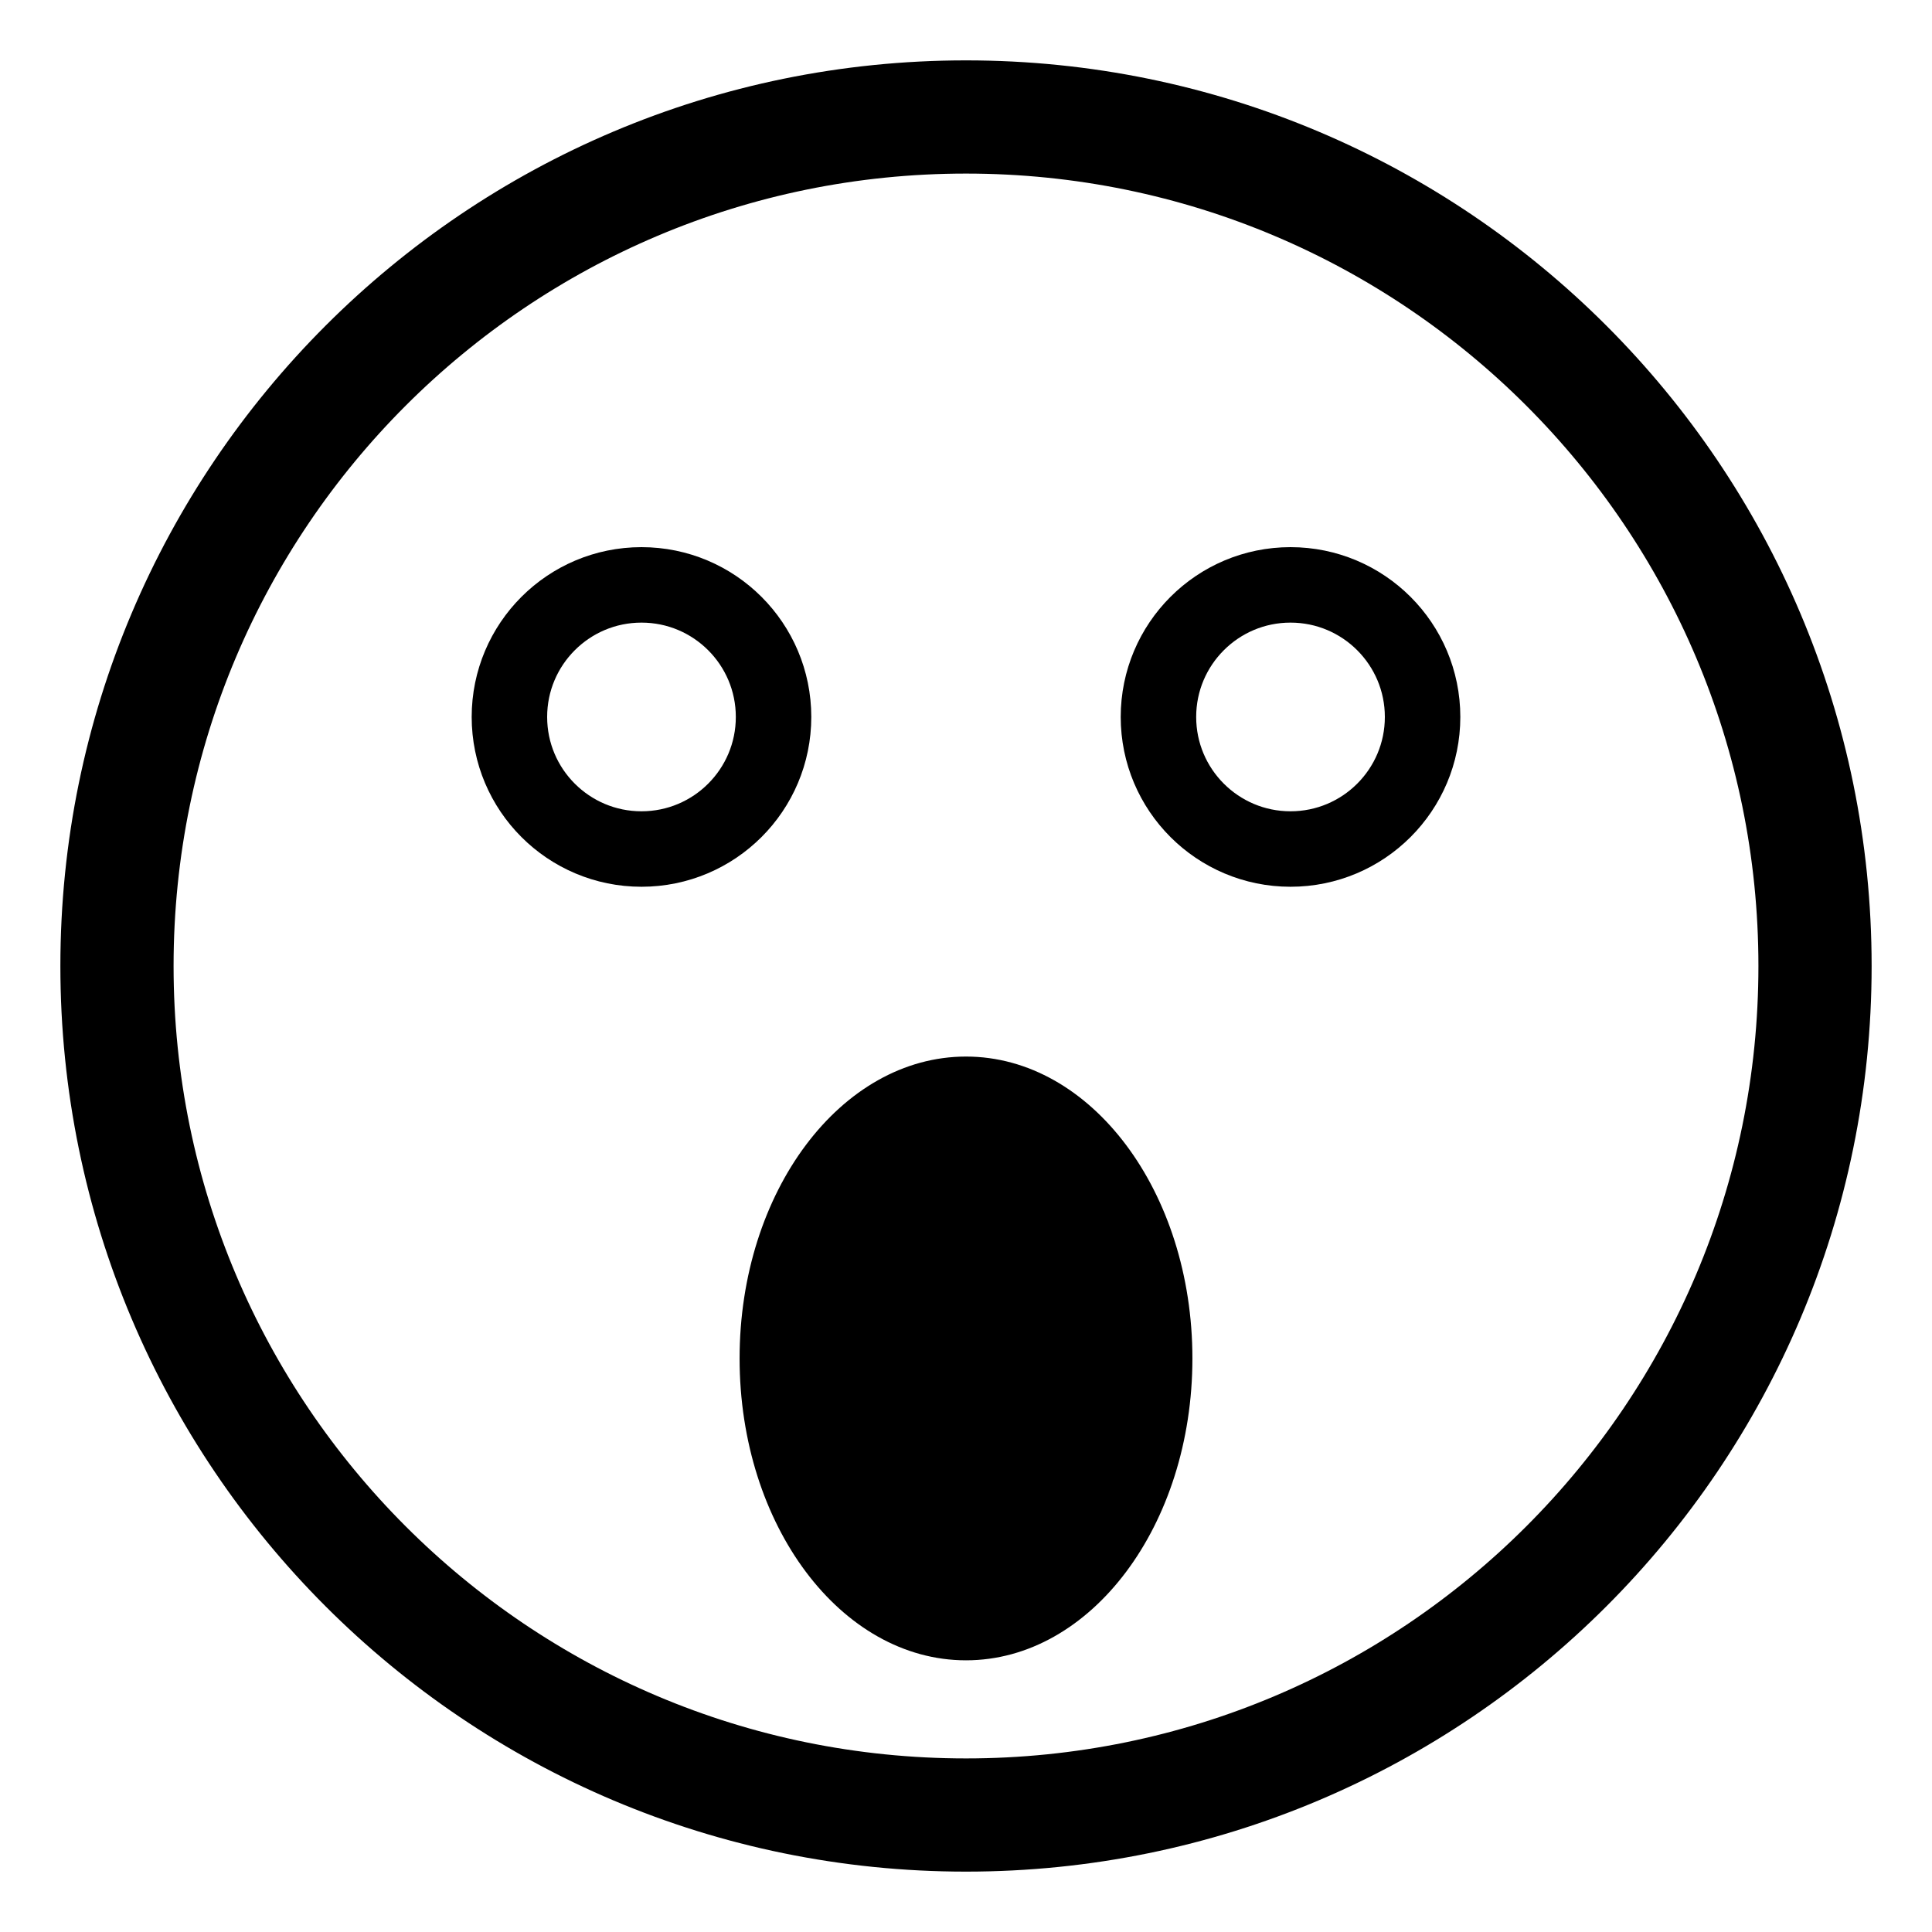
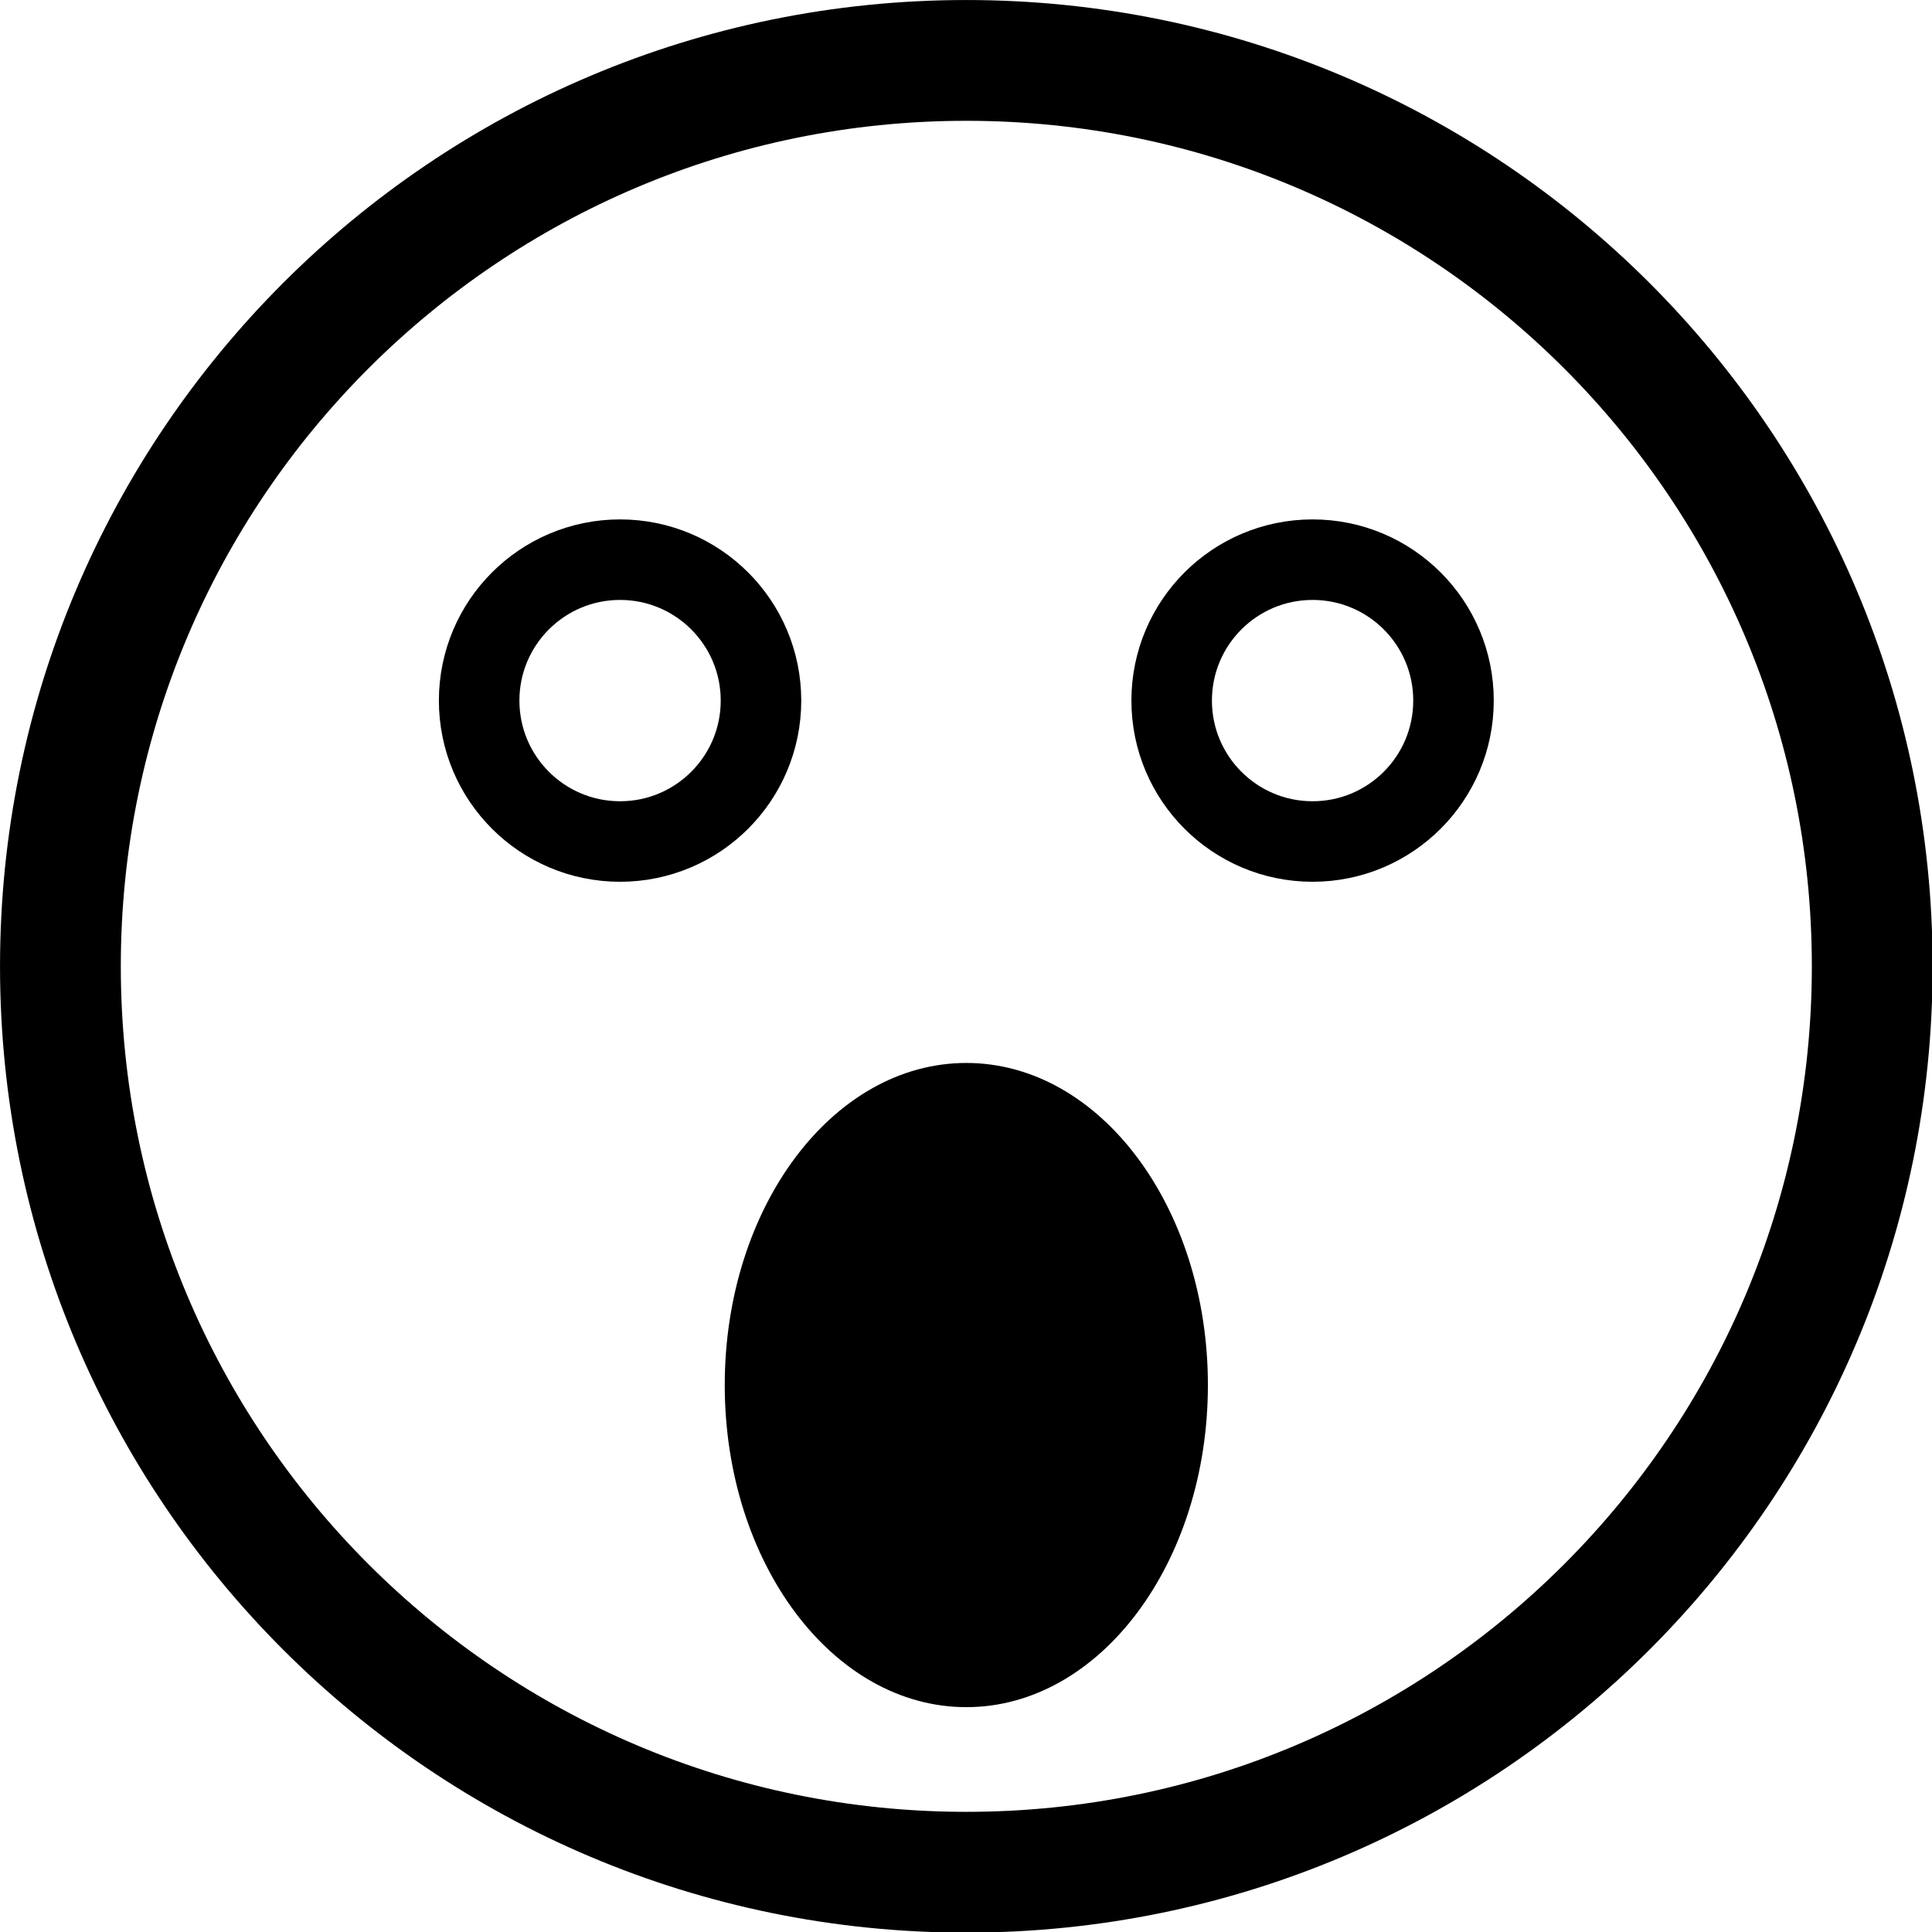
- <svg xmlns="http://www.w3.org/2000/svg" viewBox="0 0 1024 1024">
-   <circle cx="512" cy="512" r="450" fill="none" stroke="#000" stroke-width="60" />
-   <circle cx="340" cy="380" r="70" fill="none" stroke="#000" stroke-width="40" />
-   <circle cx="684" cy="380" r="70" fill="none" stroke="#000" stroke-width="40" />
-   <ellipse cx="512" cy="720" rx="120" ry="160" fill="#000" />
+ <svg xmlns="http://www.w3.org/2000/svg" width="1024" height="1024" viewBox="0 0 1024 1024">
+   <g transform="translate(-34.133, -34.133) scale(1.067)">
+     <circle cx="512" cy="512" r="450" fill="none" stroke="#000" stroke-width="60" />
+     <circle cx="340" cy="380" r="70" fill="none" stroke="#000" stroke-width="40" />
+     <circle cx="684" cy="380" r="70" fill="none" stroke="#000" stroke-width="40" />
+     <ellipse cx="512" cy="720" rx="120" ry="160" />
+   </g>
</svg>
